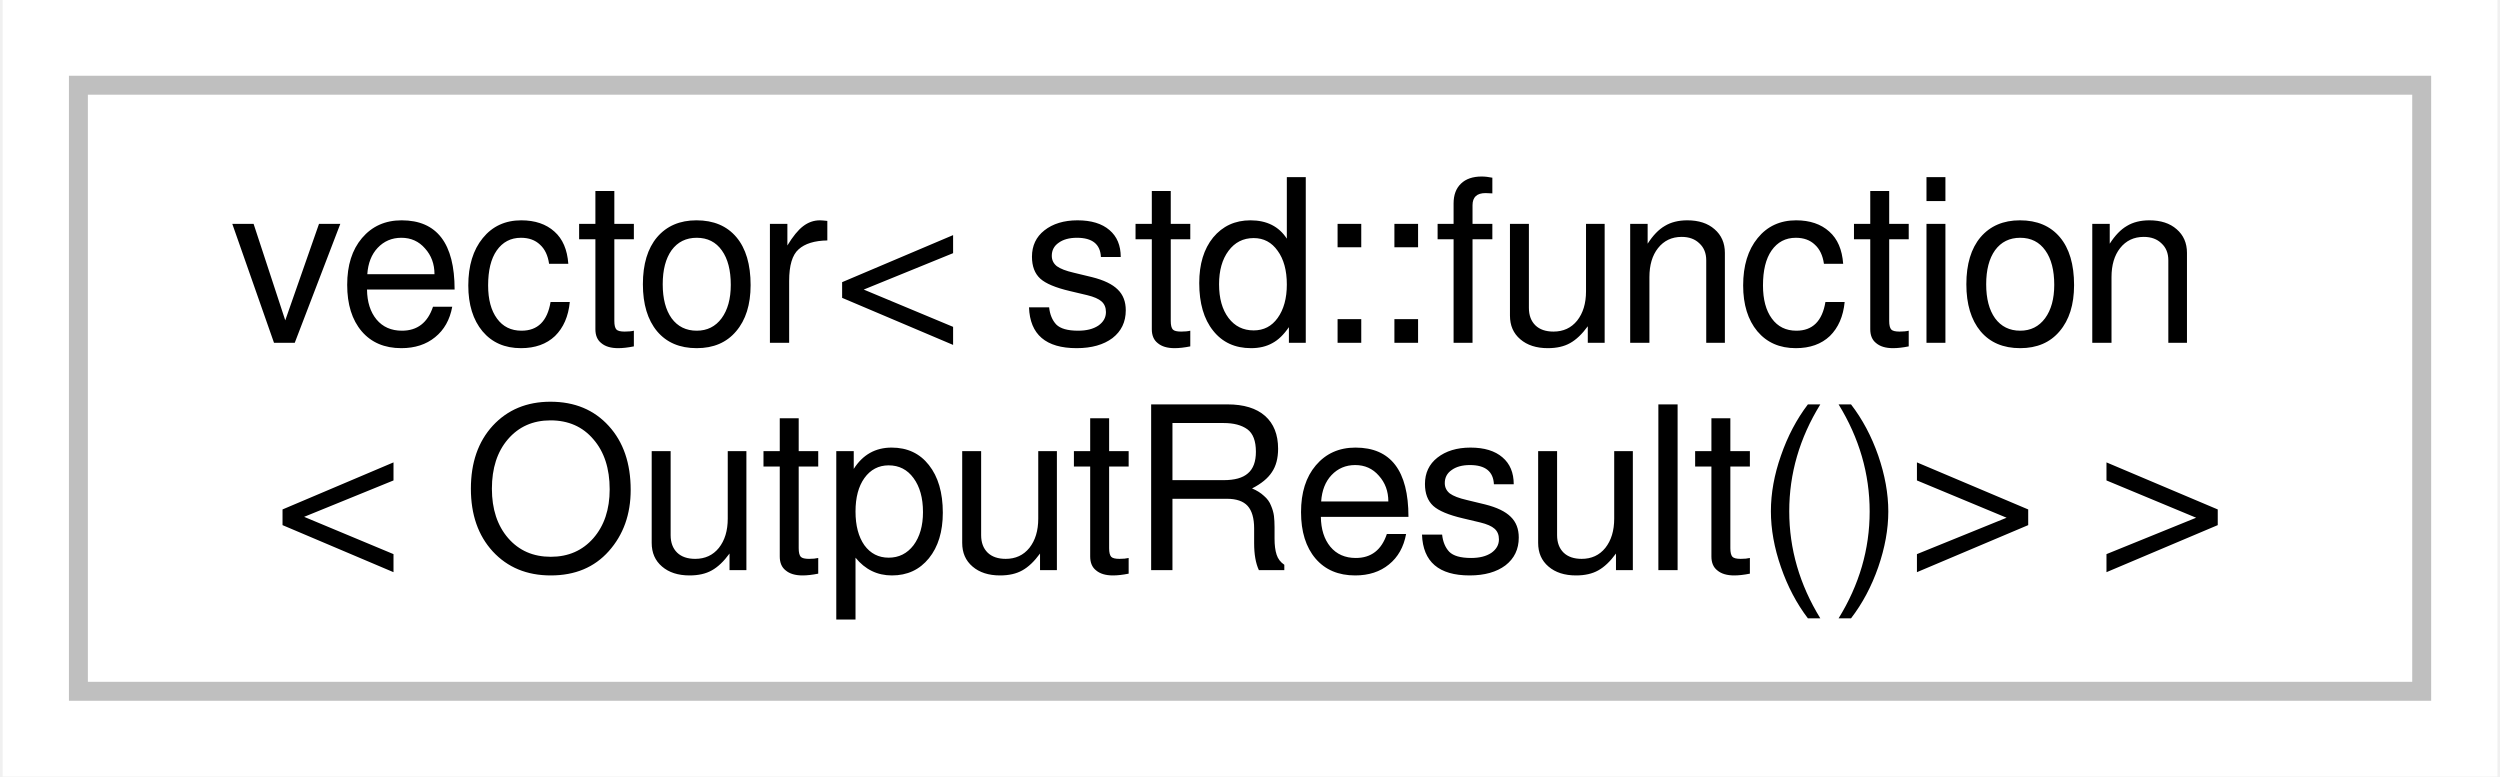
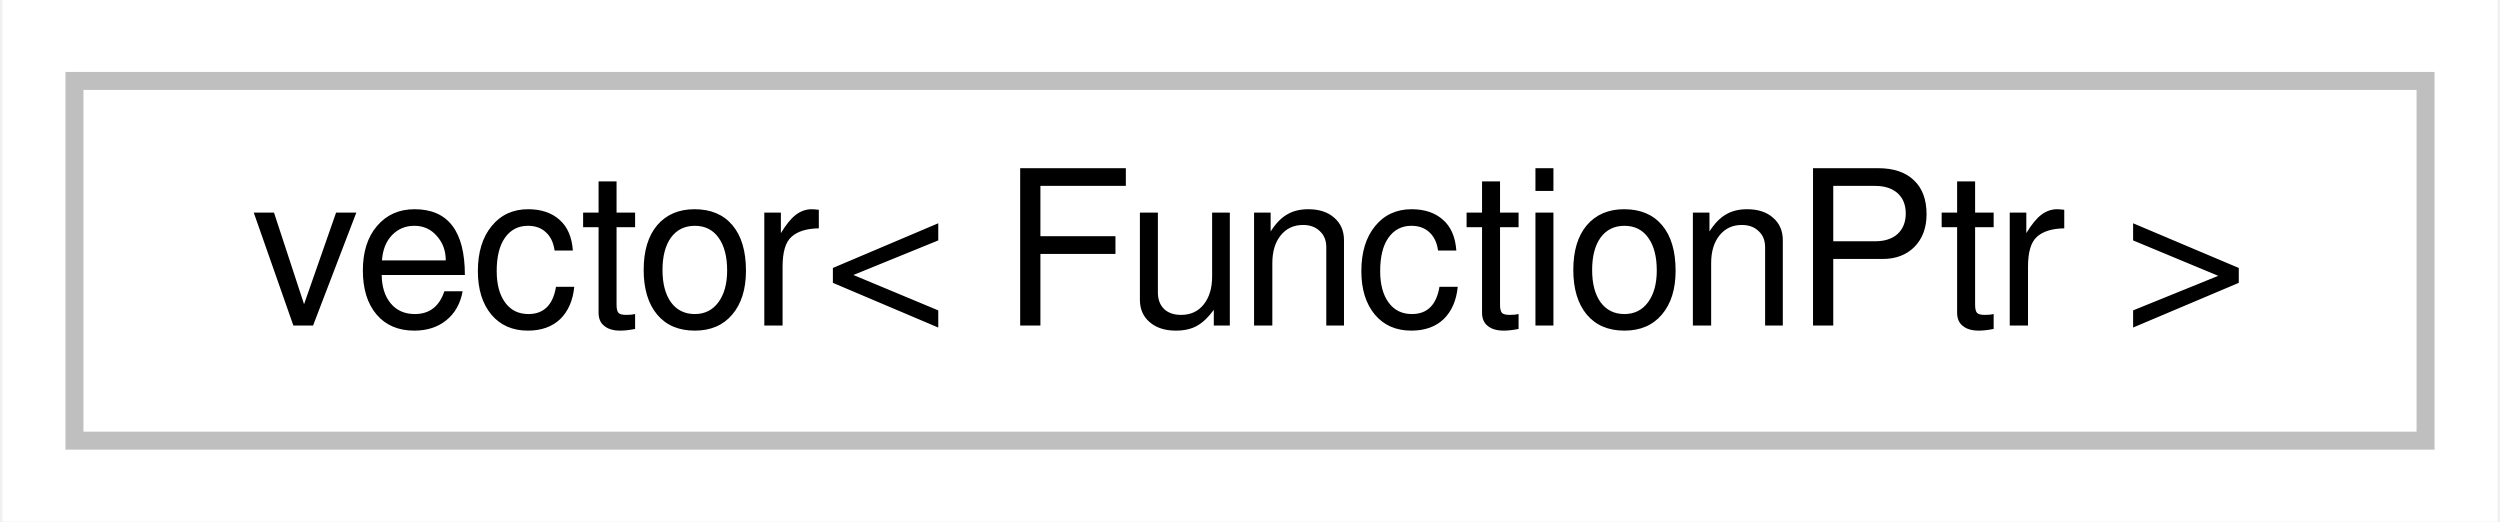
- <svg xmlns="http://www.w3.org/2000/svg" width="132pt" height="41pt" viewBox="0.00 0.00 131.72 41.00">
-   <g id="graph0" class="graph" transform="scale(1 1) rotate(0) translate(4 37)">
-     <polygon fill="white" stroke="none" points="-4,4 -4,-37 127.725,-37 127.725,4 -4,4" />
+ <svg xmlns="http://www.w3.org/2000/svg" width="139pt" height="29pt" viewBox="0.00 0.00 138.72 29.00">
+   <g id="graph0" class="graph" transform="scale(1 1) rotate(0) translate(4 25)">
+     <polygon fill="white" stroke="none" points="-4,4 -4,-25 134.721,-25 134.721,4 -4,4" />
    <g id="node1" class="node">
-       <polygon fill="white" stroke="#bfbfbf" points="0,-0.5 0,-32.5 123.725,-32.5 123.725,-0.5 0,-0.5" />
-       <text text-anchor="start" x="8" y="-18.9" font-family="FreeSans" font-size="12.00">vector&lt; std::function</text>
-       <text text-anchor="middle" x="61.862" y="-6.9" font-family="FreeSans" font-size="12.00">&lt; OutputResult()&gt; &gt;</text>
+       <polygon fill="white" stroke="#bfbfbf" points="0,-0.5 0,-20.5 130.721,-20.5 130.721,-0.5 0,-0.5" />
+       <text text-anchor="middle" x="65.36" y="-6.9" font-family="FreeSans" font-size="12.00">vector&lt; FunctionPtr &gt;</text>
    </g>
  </g>
</svg>
